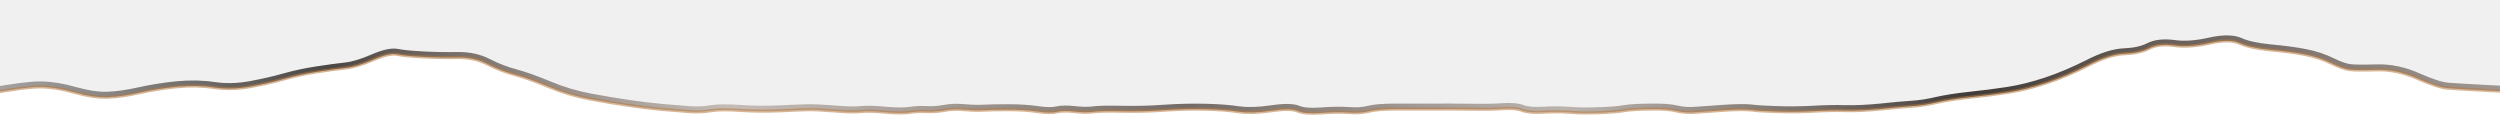
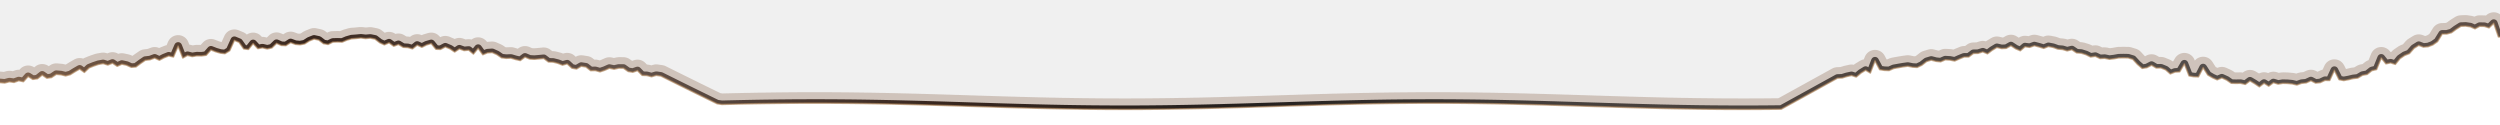
<svg xmlns="http://www.w3.org/2000/svg" viewBox="0 0 1600 80" preserveAspectRatio="none">
  <defs>
-     <linearGradient id="char" x1="0" x2="1">
-       <stop offset="0" stop-color="#302a26" stop-opacity=".4" />
-       <stop offset=".13" stop-color="#211b17" stop-opacity=".8" />
-       <stop offset=".29" stop-color="#614332" stop-opacity=".3" />
-       <stop offset=".47" stop-color="#30221b" stop-opacity=".65" />
-       <stop offset=".62" stop-color="#594234" stop-opacity=".35" />
-       <stop offset=".78" stop-color="#211b17" stop-opacity=".85" />
-       <stop offset="1" stop-color="#493327" stop-opacity=".45" />
+     <linearGradient id="char">
+       <stop offset="0" stop-color="#71513a" stop-opacity="0.83" />
+       <stop offset="0.125" stop-color="#35231b" stop-opacity="0.98" />
+       <stop offset="0.25" stop-color="#35231b" stop-opacity="0.70" />
+       <stop offset="0.375" stop-color="#35231b" stop-opacity="0.98" />
+       <stop offset="0.5" stop-color="#171311" stop-opacity="0.93" />
+       <stop offset="0.625" stop-color="#171311" stop-opacity="0.75" />
+       <stop offset="0.75" stop-color="#241b16" stop-opacity="0.74" />
+       <stop offset="0.875" stop-color="#171311" stop-opacity="0.67" />
+       <stop offset="1" stop-color="#35231b" stop-opacity="0.73" />
    </linearGradient>
-     <path id="edge" d="M-8 60 Q16.4 55.5 26.1 55.6 Q35.9 55.7 48.1 59.2 Q60.4 62.6 69.3 62.2 Q78.3 61.8 89.4 59.3 Q100.5 56.8 113.3 55.5 Q126 54.3 137.1 56.0 Q148.2 57.6 160.4 55.4 Q172.7 53.1 182.2 50.4 Q191.7 47.7 202.7 46.0 Q213.7 44.3 221.1 43.5 Q228.5 42.7 238.9 38.2 Q249.3 33.7 254.3 34.8 Q259.2 35.8 270.6 36.4 Q282 37 292.8 36.8 Q303.6 36.6 312.1 41.0 Q320.7 45.4 329.4 47.7 Q338.1 50 351.1 55.4 Q364.1 60.8 377.5 63.3 Q390.9 65.8 401.4 67.3 Q411.8 68.9 423.4 70.0 Q434.9 71 441.9 71.5 Q448.8 71.9 455.4 70.8 Q461.9 69.8 474.4 70.7 Q486.9 71.5 499.5 70.9 Q512.1 70.3 517.2 70.2 Q522.2 70.1 534.0 71.0 Q545.7 72 551.0 71.4 Q556.3 70.8 566.5 71.8 Q576.7 72.7 582.3 71.9 Q587.9 71.1 593.2 71.4 Q598.5 71.7 604.6 70.6 Q610.7 69.5 617.6 70.2 Q624.5 70.8 629.5 70.5 Q634.6 70.2 645.2 70.2 Q655.8 70.2 664.0 71.4 Q672.2 72.6 676.4 71.6 Q680.5 70.6 687.5 71.4 Q694.4 72.2 699.4 71.6 Q704.4 70.9 718.1 71.2 Q731.9 71.5 745.5 70.5 Q759 69.6 771.5 69.9 Q784 70.2 792.7 71.5 Q801.4 72.7 813.5 70.9 Q825.7 69.1 830.4 71.0 Q835.1 73 845.2 72.3 Q855.2 71.5 862.9 72.0 Q870.5 72.6 876.0 71.2 Q881.4 69.8 893.2 69.8 Q905 69.8 916.6 69.8 Q928.2 69.7 941.6 69.9 Q955 70.1 962.5 69.5 Q970.1 69 974.3 70.7 Q978.5 72.3 987.9 71.8 Q997.2 71.3 1003.7 71.8 Q1010.1 72.3 1014.5 72.3 Q1018.8 72.3 1026.5 72.0 Q1034.3 71.7 1039.5 70.8 Q1044.8 69.9 1056.2 69.8 Q1067.5 69.6 1073.0 71.0 Q1078.6 72.4 1085.8 71.8 Q1092.9 71.3 1104.3 70.5 Q1115.7 69.8 1120.9 70.4 Q1126.1 71.1 1137.3 71.4 Q1148.4 71.8 1160.1 71.2 Q1171.7 70.5 1181.3 70.8 Q1191 71 1203.3 69.8 Q1215.6 68.5 1223.2 68.0 Q1230.8 67.6 1239.7 65.5 Q1248.5 63.5 1261.0 62.2 Q1273.5 60.9 1285.2 59.1 Q1296.8 57.3 1309.8 53.0 Q1322.9 48.6 1336.6 41.7 Q1350.2 34.7 1359.8 34.4 Q1369.4 34 1375.5 30.9 Q1381.6 27.8 1391.3 29.1 Q1401 30.5 1414.0 27.6 Q1426.9 24.7 1433.3 27.6 Q1439.8 30.6 1453.0 31.9 Q1466.3 33.1 1475.4 34.9 Q1484.5 36.7 1492.0 40.4 Q1499.4 44 1503.7 44.5 Q1507.9 45.1 1520.9 44.7 Q1533.9 44.3 1547.0 50.1 Q1560.1 55.9 1566.5 56.4 Q1573 56.9 1586.3 57.6 Q1599.7 58.4 1606.3 58.5 L1625 56 V85 H-8 Z" />
+     <path id="edge" d="M-12 51.5 L-9 51 L-6 52.75 L-3 54.3 L0 52.82 L3 53.1 L6 52.3 L9 52.72 L12 51.63 L15 52.26 L18 48.91 L21 50.79 L24 50.37 L27 47.98 L30 50.03 L33 49.58 L36 47.55 L39 47.81 L42 48.54 L45 47.75 L48 45.87 L51 44.14 L54 46.32 L57 43.42 L60 42.21 L63 41.19 L66 40.65 L69 41.61 L72 40.38 L75 42.41 L78 41.05 L81 41.7 L84 43.05 L87 42.83 L90 40.59 L93 38.54 L96 38.21 L99 37.1 L102 38.54 L105 36.96 L108 35.76 L111 36.47 L114 29.48 L117 37.12 L120 35.43 L123 36.18 L126 35.7 L129 35.76 L132 35.34 L135 31.93 L138 33.1 L141 33.98 L144 34.31 L147 32.45 L150 25.82 L153 27.06 L156 31.28 L159 31.63 L162 27.86 L165 31.11 L168 30.58 L171 31.3 L174 30.65 L177 27.73 L180 29.05 L183 29.18 L186 27.24 L189 28.35 L192 28.62 L195 28.06 L198 26.15 L201 24.96 L204 25.6 L207 27.91 L210 28.43 L213 26.93 L216 26.84 L219 26.93 L222 25.67 L225 24.8 L228 24.57 L231 24.28 L234 24.63 L237 24.37 L240 24.97 L243 27.3 L246 28.68 L249 27.38 L252 29.57 L255 28.43 L258 30.24 L261 30.4 L264 31.26 L267 28.87 L270 30.25 L273 28.73 L276 27.85 L279 31.5 L282 31.59 L285 29.98 L288 31.25 L291 33.26 L294 31.25 L297 32.34 L300 32.07 L303 34.58 L306 30.88 L309 35.01 L312 33.79 L315 33.57 L318 34.91 L321 36.97 L324 37.3 L327 37.17 L330 38.06 L333 38.74 L336 36.48 L339 37.76 L342 37.92 L345 37.67 L348 37.37 L351 39.65 L354 39.72 L357 40.48 L360 41.68 L363 40.83 L366 43.58 L369 44.13 L372 42.35 L375 42.82 L378 45.19 L381 45.12 L384 45.97 L387 44.96 L390 43.63 L393 44.27 L396 43.58 L399 43.59 L402 45.73 L405 46.21 L408 45.16 L411 48.22 L414 48.3 L417 49.1 L420 48.19 L423 48.64 L426 50.14 L429 51.63 L432 53.12 L435 54.61 L438 56.09 L441 57.57 L444 59.05 L447 60.52 L450 61.99 L453 63.46 L456 64.93 L459 66.39 L462 66.83 L465 66.75 L468 66.68 L471 66.61 L474 66.54 L477 66.48 L480 66.42 L483 66.36 L486 66.31 L489 66.26 L492 66.22 L495 66.18 L498 66.14 L501 66.11 L504 66.08 L507 66.05 L510 66.03 L513 66.02 L516 66.01 L519 66 L522 66 L525 66 L528 66.01 L531 66.02 L534 66.04 L537 66.06 L540 66.09 L543 66.11 L546 66.15 L549 66.19 L552 66.23 L555 66.28 L558 66.33 L561 66.38 L564 66.44 L567 66.5 L570 66.56 L573 66.63 L576 66.7 L579 66.78 L582 66.85 L585 66.93 L588 67.01 L591 67.1 L594 67.18 L597 67.27 L600 67.36 L603 67.45 L606 67.54 L609 67.64 L612 67.73 L615 67.82 L618 67.92 L621 68.02 L624 68.11 L627 68.21 L630 68.3 L633 68.39 L636 68.49 L639 68.58 L642 68.67 L645 68.76 L648 68.84 L651 68.93 L654 69.01 L657 69.09 L660 69.17 L663 69.25 L666 69.32 L669 69.39 L672 69.46 L675 69.52 L678 69.58 L681 69.64 L684 69.69 L687 69.74 L690 69.78 L693 69.83 L696 69.86 L699 69.9 L702 69.92 L705 69.95 L708 69.97 L711 69.98 L714 69.99 L717 70 L720 70 L723 70 L726 69.99 L729 69.98 L732 69.96 L735 69.94 L738 69.91 L741 69.88 L744 69.85 L747 69.81 L750 69.77 L753 69.72 L756 69.67 L759 69.62 L762 69.56 L765 69.5 L768 69.44 L771 69.37 L774 69.3 L777 69.22 L780 69.15 L783 69.07 L786 68.98 L789 68.9 L792 68.82 L795 68.73 L798 68.64 L801 68.55 L804 68.45 L807 68.36 L810 68.27 L813 68.17 L816 68.08 L819 67.98 L822 67.89 L825 67.79 L828 67.7 L831 67.6 L834 67.51 L837 67.42 L840 67.33 L843 67.24 L846 67.15 L849 67.07 L852 66.98 L855 66.9 L858 66.83 L861 66.75 L864 66.68 L867 66.61 L870 66.54 L873 66.48 L876 66.42 L879 66.36 L882 66.31 L885 66.26 L888 66.21 L891 66.17 L894 66.14 L897 66.1 L900 66.08 L903 66.05 L906 66.03 L909 66.02 L912 66.01 L915 66 L918 66 L921 66 L924 66.01 L927 66.02 L930 66.04 L933 66.06 L936 66.09 L939 66.12 L942 66.15 L945 66.19 L948 66.23 L951 66.28 L954 66.33 L957 66.38 L960 66.44 L963 66.5 L966 66.57 L969 66.63 L972 66.71 L975 66.78 L978 66.86 L981 66.94 L984 67.02 L987 67.1 L990 67.19 L993 67.28 L996 67.36 L999 67.46 L1002 67.55 L1005 67.64 L1008 67.74 L1011 67.83 L1014 67.93 L1017 68.02 L1020 68.12 L1023 68.21 L1026 68.3 L1029 68.4 L1032 68.49 L1035 68.58 L1038 68.67 L1041 68.76 L1044 68.85 L1047 68.93 L1050 69.02 L1053 69.1 L1056 69.18 L1059 69.25 L1062 69.33 L1065 69.4 L1068 69.46 L1071 69.53 L1074 69.58 L1077 69.64 L1080 69.69 L1083 69.74 L1086 69.79 L1089 69.83 L1092 69.86 L1095 69.9 L1098 69.92 L1101 69.95 L1104 69.97 L1107 69.98 L1110 69.99 L1113 70 L1116 70 L1119 70 L1122 69.99 L1125 69.98 L1128 69.96 L1131 69.94 L1134 69.91 L1137 69.88 L1140 69.85 L1143 68.2 L1146 66.55 L1149 64.89 L1152 63.24 L1155 61.58 L1158 59.93 L1161 58.27 L1164 56.61 L1167 54.96 L1170 53.3 L1173 51.65 L1176 49.99 L1179 49.87 L1182 48.94 L1185 48.29 L1188 49.28 L1191 46.75 L1194 44.91 L1197 46.73 L1200 38.92 L1203 44.57 L1206 45.01 L1209 45.13 L1212 43.81 L1215 43.27 L1218 42.75 L1221 42.34 L1224 42.95 L1227 43.13 L1230 41.7 L1233 39.35 L1236 38.44 L1239 39.23 L1242 39.54 L1245 38.24 L1248 38.42 L1251 39.02 L1254 37.68 L1257 36.46 L1260 36.43 L1263 34.18 L1266 34.12 L1269 33.16 L1272 34.42 L1275 32.15 L1278 30.34 L1281 31.05 L1284 30.91 L1287 29.22 L1290 31.18 L1293 32.47 L1296 29.89 L1299 30.29 L1302 29.22 L1305 30.02 L1308 30.94 L1311 29.73 L1314 30.31 L1317 31.4 L1320 31.64 L1323 32.54 L1326 31.79 L1329 33.81 L1332 34.02 L1335 34.96 L1338 36.46 L1341 35.99 L1344 37.44 L1347 37.27 L1350 37.92 L1353 37.56 L1356 37.01 L1359 36.95 L1362 37.01 L1365 37.92 L1368 41.17 L1371 43.75 L1374 43.27 L1377 41.72 L1380 43.5 L1383 43.43 L1386 44.65 L1389 47.28 L1392 46.11 L1395 45.94 L1398 40.86 L1401 48.55 L1404 49.07 L1407 49.18 L1410 43.3 L1413 47.98 L1416 49.74 L1419 51.07 L1422 49.81 L1425 51.18 L1428 53.26 L1431 53.35 L1434 53.29 L1437 54.01 L1440 51.74 L1443 53.52 L1446 55.55 L1449 53.23 L1452 55.13 L1455 52.87 L1458 53.82 L1461 53.3 L1464 53.38 L1467 53.67 L1470 54.38 L1473 53.3 L1476 53.01 L1479 51.62 L1482 53.17 L1485 52.83 L1488 51.41 L1491 51.49 L1494 44.96 L1497 50.98 L1500 51.53 L1503 50.98 L1506 50.26 L1509 49.92 L1512 48.13 L1515 47.59 L1518 45.18 L1521 44.49 L1524 37.08 L1527 40.83 L1530 40.21 L1533 41.18 L1536 37.48 L1539 35.43 L1542 34.27 L1545 30.86 L1548 28.99 L1551 30.13 L1554 29.85 L1557 28.71 L1560 26.6 L1563 21.75 L1566 21.72 L1569 20.88 L1572 18.67 L1575 16.78 L1578 16.66 L1581 17.1 L1584 18.4 L1587 16.79 L1590 16.85 L1593 17.8 L1596 14.86 L1599 23.6 L1602 23.73 L1605 25.48 L1608 27.79 L1611 31.01 L1612 88 H-12 Z" />
  </defs>
-   <use href="#edge" fill="#fff" stroke="url(#char)" stroke-width="7" stroke-linejoin="round" />
-   <use href="#edge" fill="#fff" stroke="#b47a43" stroke-opacity=".55" stroke-width="2" stroke-linejoin="round" />
+   <use href="#edge" fill="#fff" stroke="#7c5134" stroke-opacity=".28" stroke-width="14" stroke-linejoin="round" />
+   <use href="#edge" fill="#fff" stroke="url(#char)" stroke-width="5" stroke-linejoin="round" />
+   <use href="#edge" fill="#fff" stroke="#ac8256" stroke-opacity=".65" stroke-width="1" stroke-linejoin="round" />
</svg>
